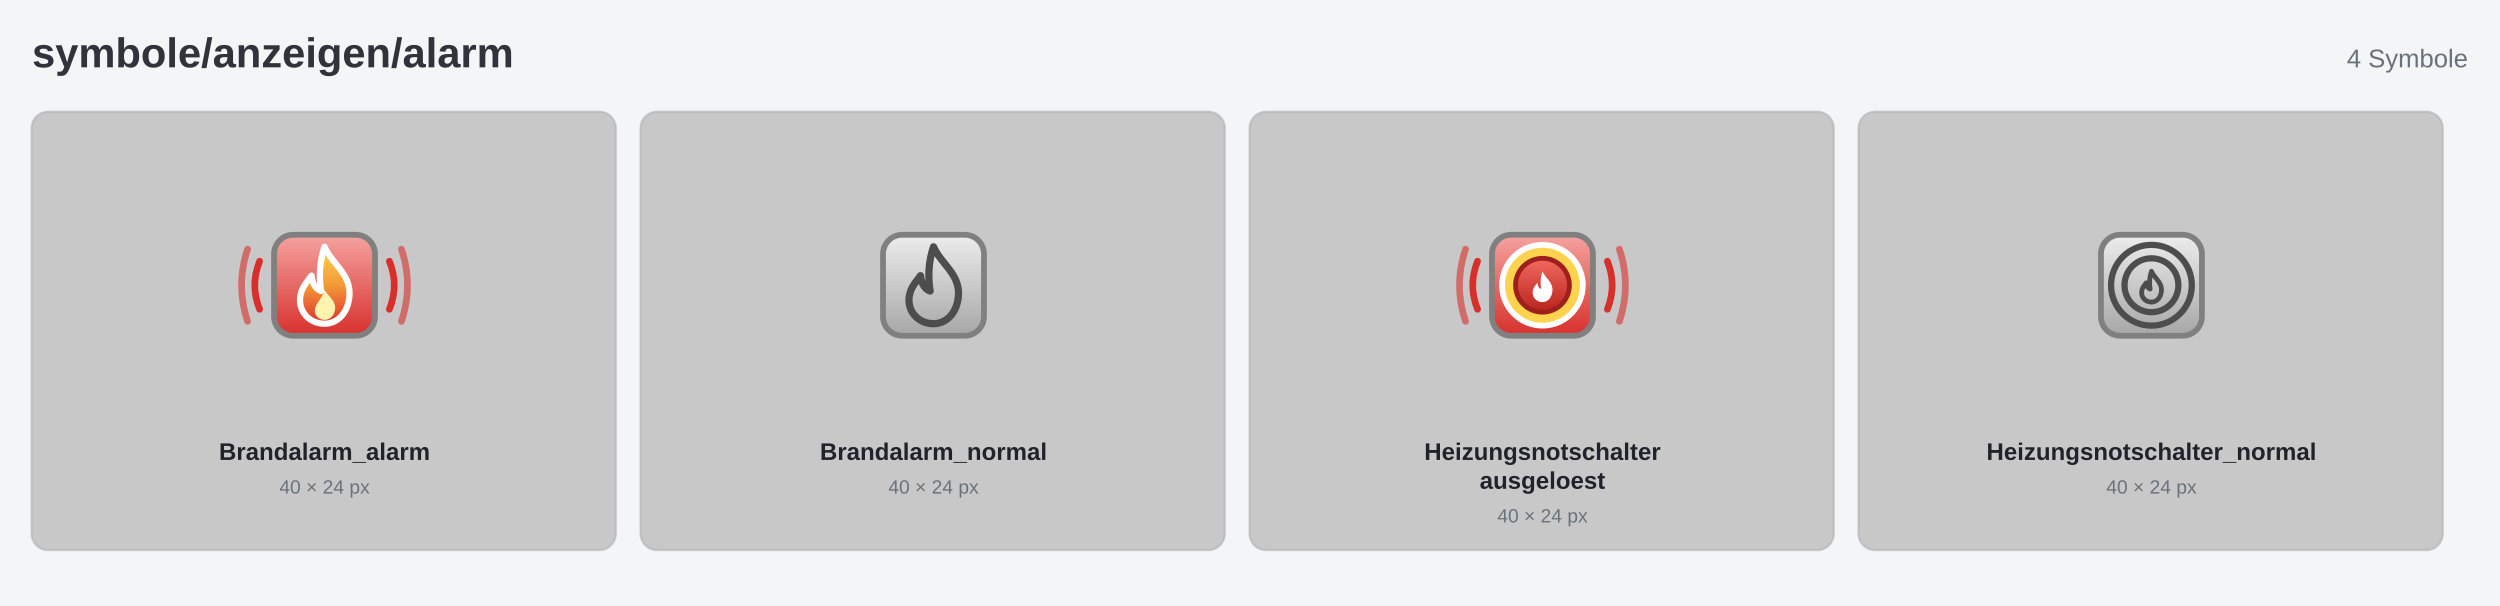
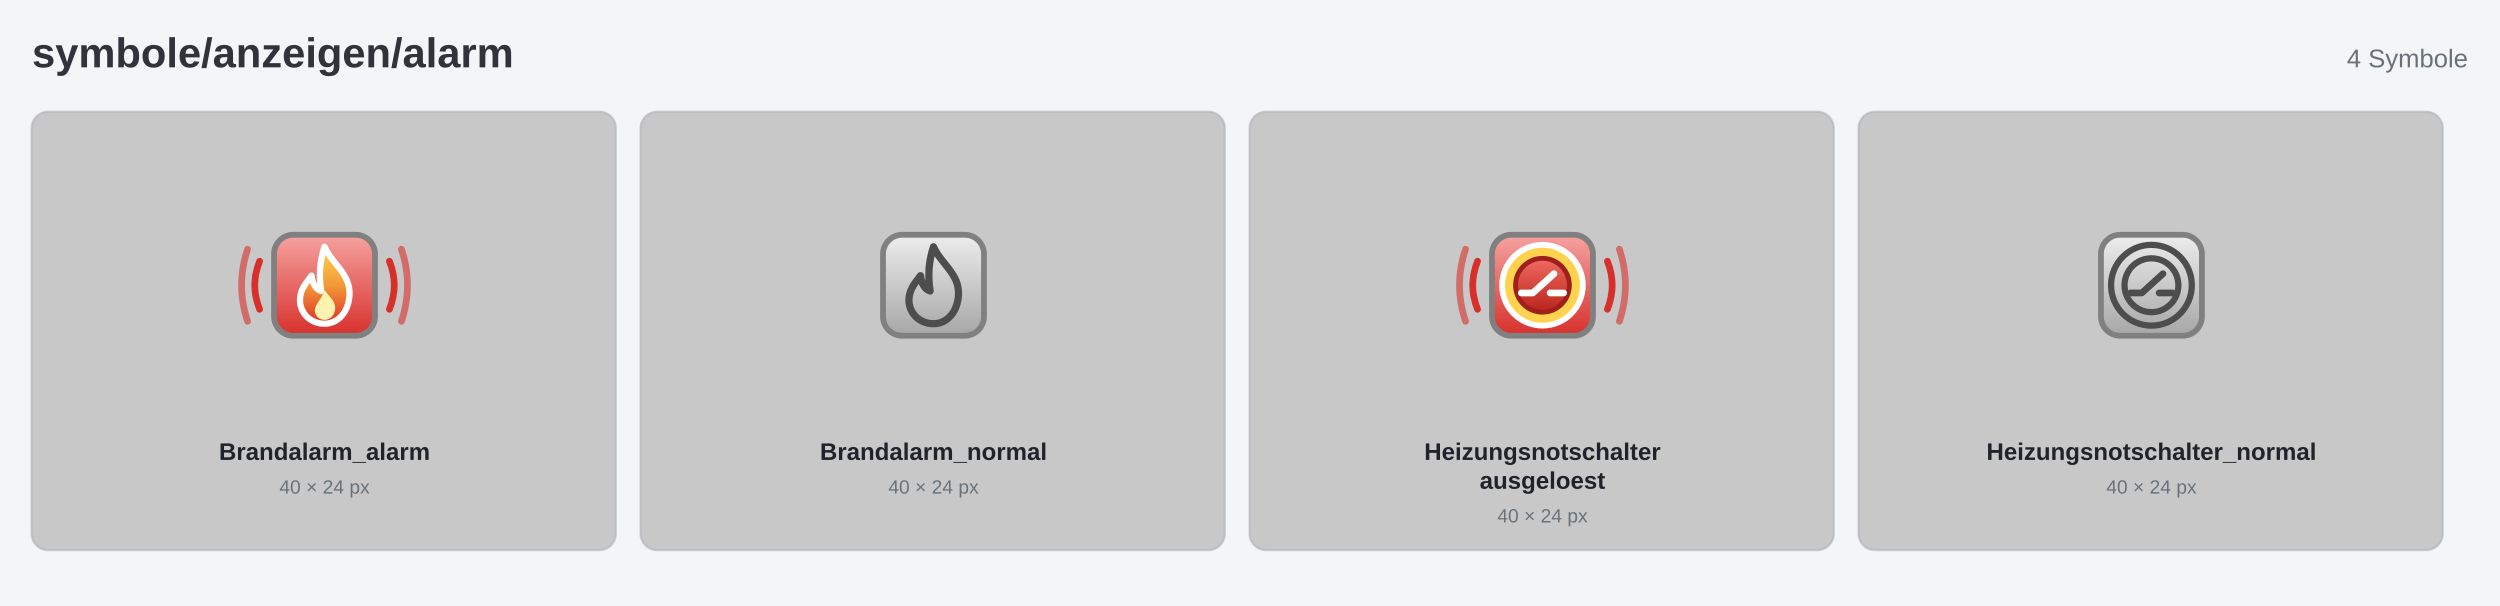
<svg xmlns="http://www.w3.org/2000/svg" width="1560" height="378" viewBox="0 0 1560 378">
  <style>text{font-family:Segoe UI, Arial, Helvetica, sans-serif}.name{font-size:15px;font-weight:700;fill:#20242A;text-anchor:middle}.mass{font-size:12px;fill:#69727A;text-anchor:middle}</style>
  <rect width="1560" height="378" fill="#F4F5F7" />
  <text x="20" y="42" font-size="26" font-weight="700" fill="#30343A">symbole/anzeigen/alarm</text>
  <text x="1540" y="42" font-size="16" fill="#69727A" text-anchor="end">4 Symbole</text>
  <g id="Brandalarm_alarm">
    <rect x="19" y="69" width="366" height="275" rx="11" fill="#D1D3D7" />
    <rect x="20" y="70" width="364" height="273" rx="10" fill="#C8C8C8" stroke="#BBBDC0" />
    <svg x="142.5" y="142" width="120" height="72" viewBox="0 0 40 24" overflow="hidden">
      <defs>
        <linearGradient id="k0_gK" x1="0" y1="0" x2="0" y2="1">
          <stop offset="0" stop-color="#F5A3A0" />
          <stop offset="1" stop-color="#D7302B" />
        </linearGradient>
        <linearGradient id="k0_gF" x1="0" y1="1" x2="0" y2="0">
          <stop offset="0" stop-color="#E0302A" />
          <stop offset="0.5" stop-color="#F29A38" />
          <stop offset="1" stop-color="#FFD34D" />
        </linearGradient>
      </defs>
      <g>
        <animate attributeName="opacity" values="1;0.4;1" keyTimes="0;0.5;1" calcMode="spline" keySplines="0.45 0 0.55 1;0.45 0 0.55 1" dur="0.6s" repeatCount="indefinite" />
        <rect x="9.5" y="1.5" width="21" height="21" rx="4" fill="url(#k0_gK)" />
      </g>
      <rect x="9.5" y="1.5" width="21" height="21" rx="4" fill="none" stroke="#808080" stroke-width="1.2" />
      <g transform="translate(20 20)">
        <g>
          <animateTransform attributeName="transform" type="scale" values="1 1;0.94 1.08;1.04 0.94;1 1" dur="0.5s" repeatCount="indefinite" />
          <g transform="translate(-12 -20)">
            <path d="M12,4 C13.6,7.6 17.4,9.6 17.2,14 C17,17.6 14.8,20 12,20 C9.1,20 6.8,17.8 6.9,14.9 C7,12.6 8.4,11.3 9.3,10 C9.5,11.8 10.3,12.9 11.3,13.2 C10.8,10 11,7 12,4 Z" fill="url(#k0_gF)" stroke="#FFFFFF" stroke-width="1.3" stroke-linejoin="round" />
            <path d="M12,13 C13,14.4 14.4,15.4 14.2,17 C14,18.4 13.1,19.2 12,19.2 C10.8,19.2 9.9,18.3 10,17.1 C10.1,15.8 11.4,15 12,13 Z" fill="#FFF3B0" />
          </g>
        </g>
      </g>
      <g fill="none" stroke="#D7302B" stroke-width="1.4" stroke-linecap="round">
        <animate attributeName="opacity" values="1;0.15" dur="0.5s" calcMode="discrete" repeatCount="indefinite" />
        <path d="M6.5,7 q-2,5 0,10" />
        <path d="M4.0,4.5 q-2.5,7.5 0,15" stroke-opacity="0.6" />
        <path d="M33.5,7 q2,5 0,10" />
        <path d="M36.0,4.5 q2.5,7.5 0,15" stroke-opacity="0.6" />
      </g>
    </svg>
    <text x="202.5" y="287" class="name">Brandalarm_alarm</text>
    <text x="202.5" y="308" class="mass">40 × 24 px</text>
  </g>
  <g id="Brandalarm_normal">
    <rect x="399" y="69" width="366" height="275" rx="11" fill="#D1D3D7" />
    <rect x="400" y="70" width="364" height="273" rx="10" fill="#C8C8C8" stroke="#BBBDC0" />
    <svg x="522.5" y="142" width="120" height="72" viewBox="0 0 40 24" overflow="hidden">
      <defs>
        <linearGradient id="k1_gK" x1="0" y1="0" x2="0" y2="1">
          <stop offset="0" stop-color="#EDEDED" />
          <stop offset="1" stop-color="#A6A6A6" />
        </linearGradient>
        <linearGradient id="k1_gF" x1="0" y1="1" x2="0" y2="0">
          <stop offset="0" stop-color="#E0302A" />
          <stop offset="0.5" stop-color="#F29A38" />
          <stop offset="1" stop-color="#FFD34D" />
        </linearGradient>
      </defs>
      <rect x="9.5" y="1.5" width="21" height="21" rx="4" fill="url(#k1_gK)" />
      <rect x="9.5" y="1.5" width="21" height="21" rx="4" fill="none" stroke="#808080" stroke-width="1.2" />
      <path d="M12,4 C13.6,7.6 17.4,9.6 17.2,14 C17,17.6 14.8,20 12,20 C9.1,20 6.8,17.8 6.9,14.9 C7,12.6 8.4,11.3 9.3,10 C9.5,11.8 10.3,12.9 11.3,13.2 C10.8,10 11,7 12,4 Z" transform="translate(8 0)" fill="none" stroke="#4D4D4D" stroke-width="1.5" stroke-linejoin="round" />
    </svg>
    <text x="582.5" y="287" class="name">Brandalarm_normal</text>
    <text x="582.5" y="308" class="mass">40 × 24 px</text>
  </g>
  <g id="Heizungsnotschalter_ausgeloest">
    <rect x="779" y="69" width="366" height="275" rx="11" fill="#D1D3D7" />
    <rect x="780" y="70" width="364" height="273" rx="10" fill="#C8C8C8" stroke="#BBBDC0" />
    <svg x="902.5" y="142" width="120" height="72" viewBox="0 0 40 24" overflow="hidden">
      <defs>
        <linearGradient id="k2_gK" x1="0" y1="0" x2="0" y2="1">
          <stop offset="0" stop-color="#F5A3A0" />
          <stop offset="1" stop-color="#D7302B" />
        </linearGradient>
        <linearGradient id="k2_gP" x1="0" y1="0" x2="0" y2="1">
          <stop offset="0" stop-color="#F26A60" />
          <stop offset="1" stop-color="#B8231C" />
        </linearGradient>
      </defs>
      <g>
        <animate attributeName="opacity" values="1;0.4;1" keyTimes="0;0.5;1" calcMode="spline" keySplines="0.45 0 0.55 1;0.45 0 0.55 1" dur="0.6s" repeatCount="indefinite" />
        <rect x="9.5" y="1.5" width="21" height="21" rx="4" fill="url(#k2_gK)" />
      </g>
      <rect x="9.5" y="1.5" width="21" height="21" rx="4" fill="none" stroke="#808080" stroke-width="1.2" />
      <circle cx="20" cy="12" r="8.4" fill="#FFD34D" stroke="#FFFFFF" stroke-width="1.2" />
      <circle cx="20" cy="12" r="5.6" fill="url(#k2_gP)" stroke="#9E1F1B" stroke-width="1" />
-       <path d="M12,4 C13.6,7.6 17.4,9.6 17.2,14 C17,17.6 14.8,20 12,20 C9.1,20 6.8,17.8 6.9,14.9 C7,12.6 8.4,11.3 9.3,10 C9.5,11.8 10.3,12.9 11.3,13.2 C10.8,10 11,7 12,4 Z" transform="translate(20 12.3) scale(0.4) translate(-12 -12)" fill="#FFFFFF" stroke="none" stroke-width="0.00" stroke-linejoin="round" />
+       <path d="M15.6,13.6 H18 L22.4,9.6 M21.6,13.6 H24.4" fill="none" stroke="#FFFFFF" stroke-width="1.4" stroke-linecap="round" stroke-linejoin="round" />
      <g fill="none" stroke="#D7302B" stroke-width="1.4" stroke-linecap="round">
        <animate attributeName="opacity" values="1;0.15" dur="0.5s" calcMode="discrete" repeatCount="indefinite" />
        <path d="M6.5,7 q-2,5 0,10" />
        <path d="M4.0,4.5 q-2.5,7.5 0,15" stroke-opacity="0.6" />
        <path d="M33.5,7 q2,5 0,10" />
        <path d="M36.0,4.5 q2.5,7.5 0,15" stroke-opacity="0.6" />
      </g>
    </svg>
    <text x="962.5" y="287" class="name">Heizungsnotschalter</text>
    <text x="962.5" y="305" class="name">ausgeloest</text>
    <text x="962.5" y="326" class="mass">40 × 24 px</text>
  </g>
  <g id="Heizungsnotschalter_normal">
    <rect x="1159" y="69" width="366" height="275" rx="11" fill="#D1D3D7" />
    <rect x="1160" y="70" width="364" height="273" rx="10" fill="#C8C8C8" stroke="#BBBDC0" />
    <svg x="1282.5" y="142" width="120" height="72" viewBox="0 0 40 24" overflow="hidden">
      <defs>
        <linearGradient id="k3_gK" x1="0" y1="0" x2="0" y2="1">
          <stop offset="0" stop-color="#EDEDED" />
          <stop offset="1" stop-color="#A6A6A6" />
        </linearGradient>
        <linearGradient id="k3_gP" x1="0" y1="0" x2="0" y2="1">
          <stop offset="0" stop-color="#F26A60" />
          <stop offset="1" stop-color="#B8231C" />
        </linearGradient>
      </defs>
      <rect x="9.5" y="1.5" width="21" height="21" rx="4" fill="url(#k3_gK)" />
      <rect x="9.5" y="1.5" width="21" height="21" rx="4" fill="none" stroke="#808080" stroke-width="1.2" />
      <circle cx="20" cy="12" r="8.4" fill="none" stroke="#4D4D4D" stroke-width="1.3" />
      <circle cx="20" cy="12" r="5.6" fill="none" stroke="#4D4D4D" stroke-width="1.3" />
-       <path d="M12,4 C13.6,7.6 17.4,9.6 17.2,14 C17,17.6 14.8,20 12,20 C9.1,20 6.8,17.8 6.9,14.9 C7,12.6 8.4,11.3 9.3,10 C9.5,11.8 10.3,12.9 11.3,13.2 C10.8,10 11,7 12,4 Z" transform="translate(20 12.3) scale(0.4) translate(-12 -12)" fill="none" stroke="#4D4D4D" stroke-width="2.50" stroke-linejoin="round" />
+       <path d="M15.6,13.6 H18 L22.4,9.6 M21.6,13.6 H24.4" fill="none" stroke="#4D4D4D" stroke-width="1.4" stroke-linecap="round" stroke-linejoin="round" />
    </svg>
    <text x="1342.5" y="287" class="name">Heizungsnotschalter_normal</text>
    <text x="1342.5" y="308" class="mass">40 × 24 px</text>
  </g>
</svg>
